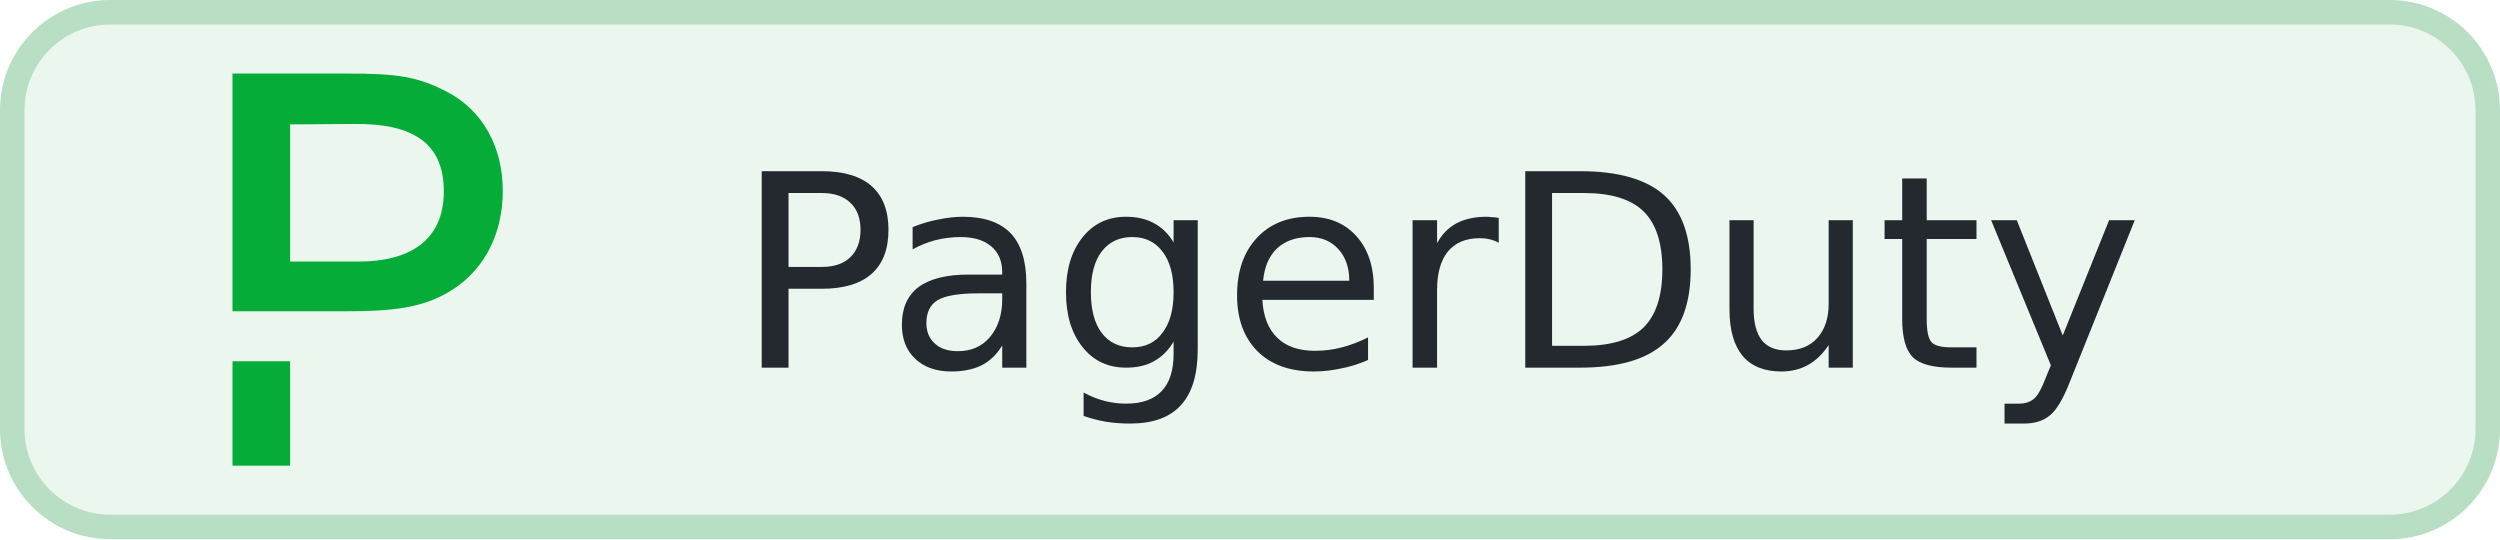
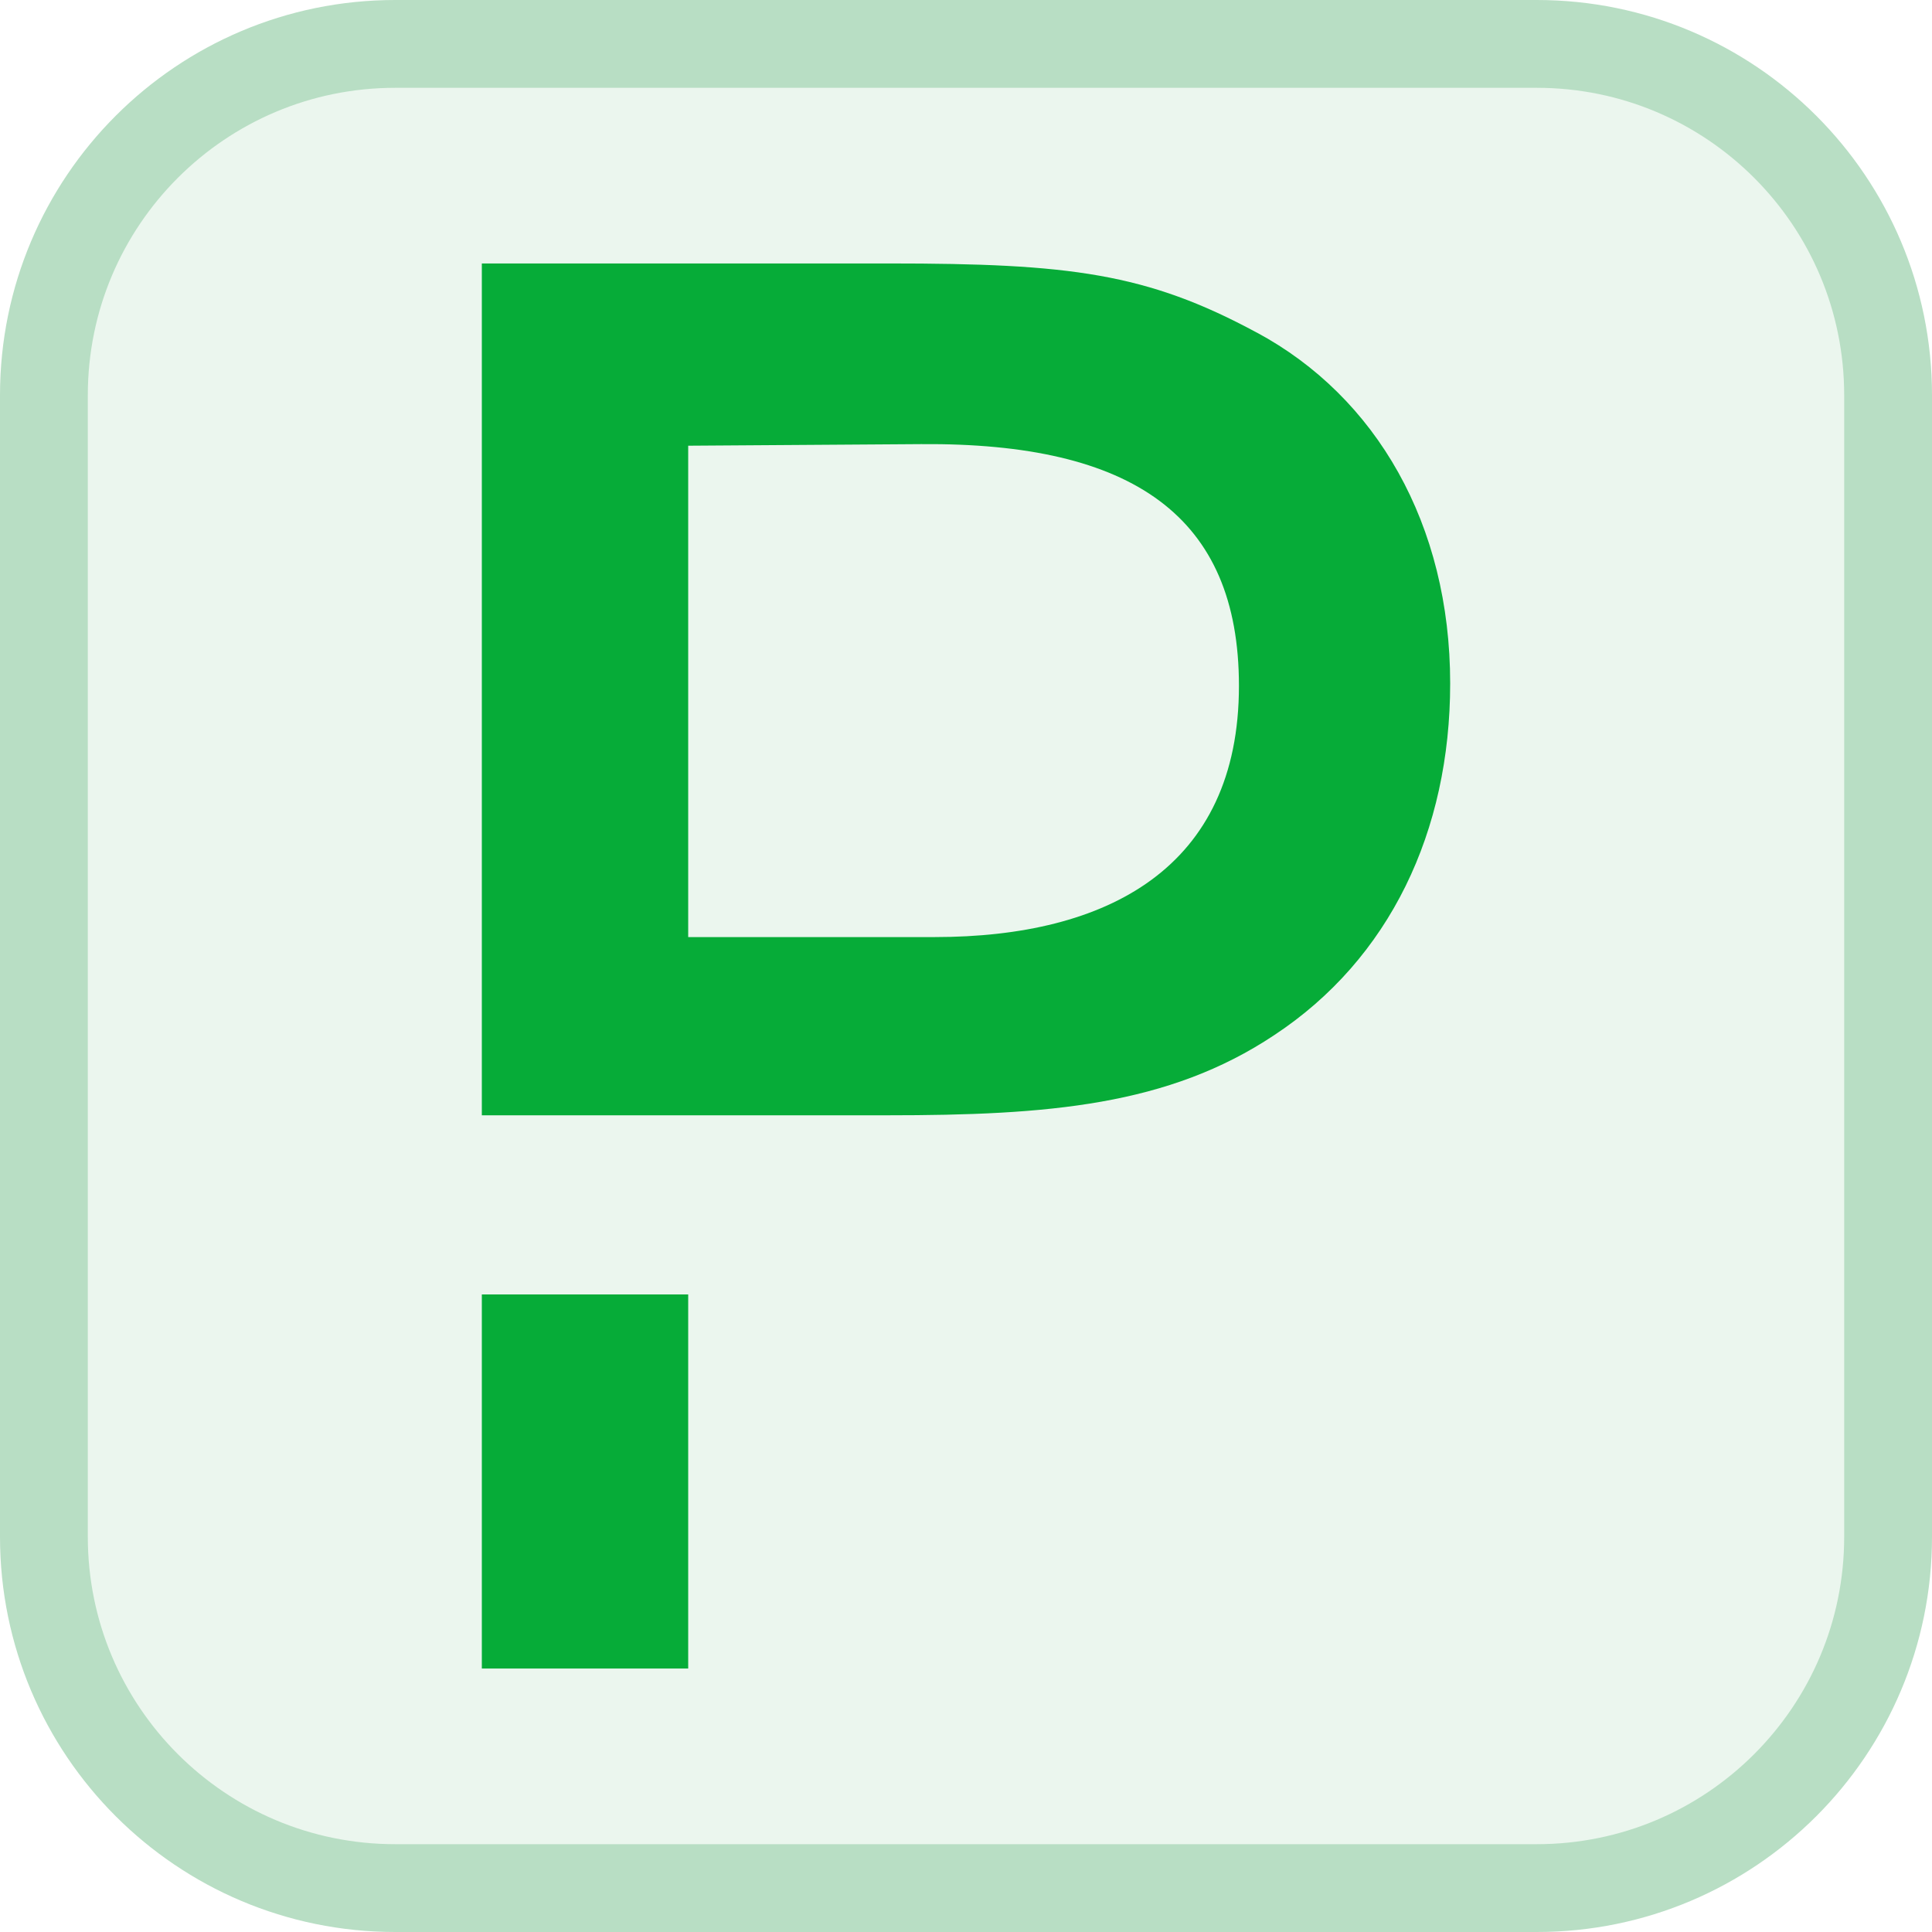
- <svg xmlns="http://www.w3.org/2000/svg" width="102" height="22" role="img" aria-label="PagerDuty">
-   <rect x=".5" y=".5" width="101" height="21" rx="4" fill="#ebf6ee" stroke="#b8dec4" />
-   <svg x="7" y="3" width="16" height="16" role="img" viewBox="0 0 24 24" fill="#06AC38">
+ <svg xmlns="http://www.w3.org/2000/svg" width="22" height="22" role="img" aria-label="PagerDuty">
+   <rect x=".5" y=".5" width="21" height="21" rx="4" fill="#ebf6ee" stroke="#b8dec4" />
+   <svg x="3" y="3" width="16" height="16" role="img" viewBox="0 0 24 24" fill="#06AC38">
    <path d="M16.965 1.18C15.085.164 13.769 0 10.683 0H3.73v14.55h6.926c2.743 0 4.8-.164 6.61-1.37 1.975-1.303 3.004-3.484 3.004-6.007 0-2.716-1.262-4.896-3.305-5.994zm-5.5 10.326h-4.21V3.113l3.977-.027c3.62-.028 5.43 1.234 5.43 4.128 0 3.113-2.248 4.292-5.197 4.292zM3.73 17.61h3.525V24H3.73Z" />
  </svg>
-   <text x="30" y="15" fill="#24292f" font-family="Verdana,DejaVu Sans,sans-serif" font-size="11">PagerDuty</text>
</svg>
